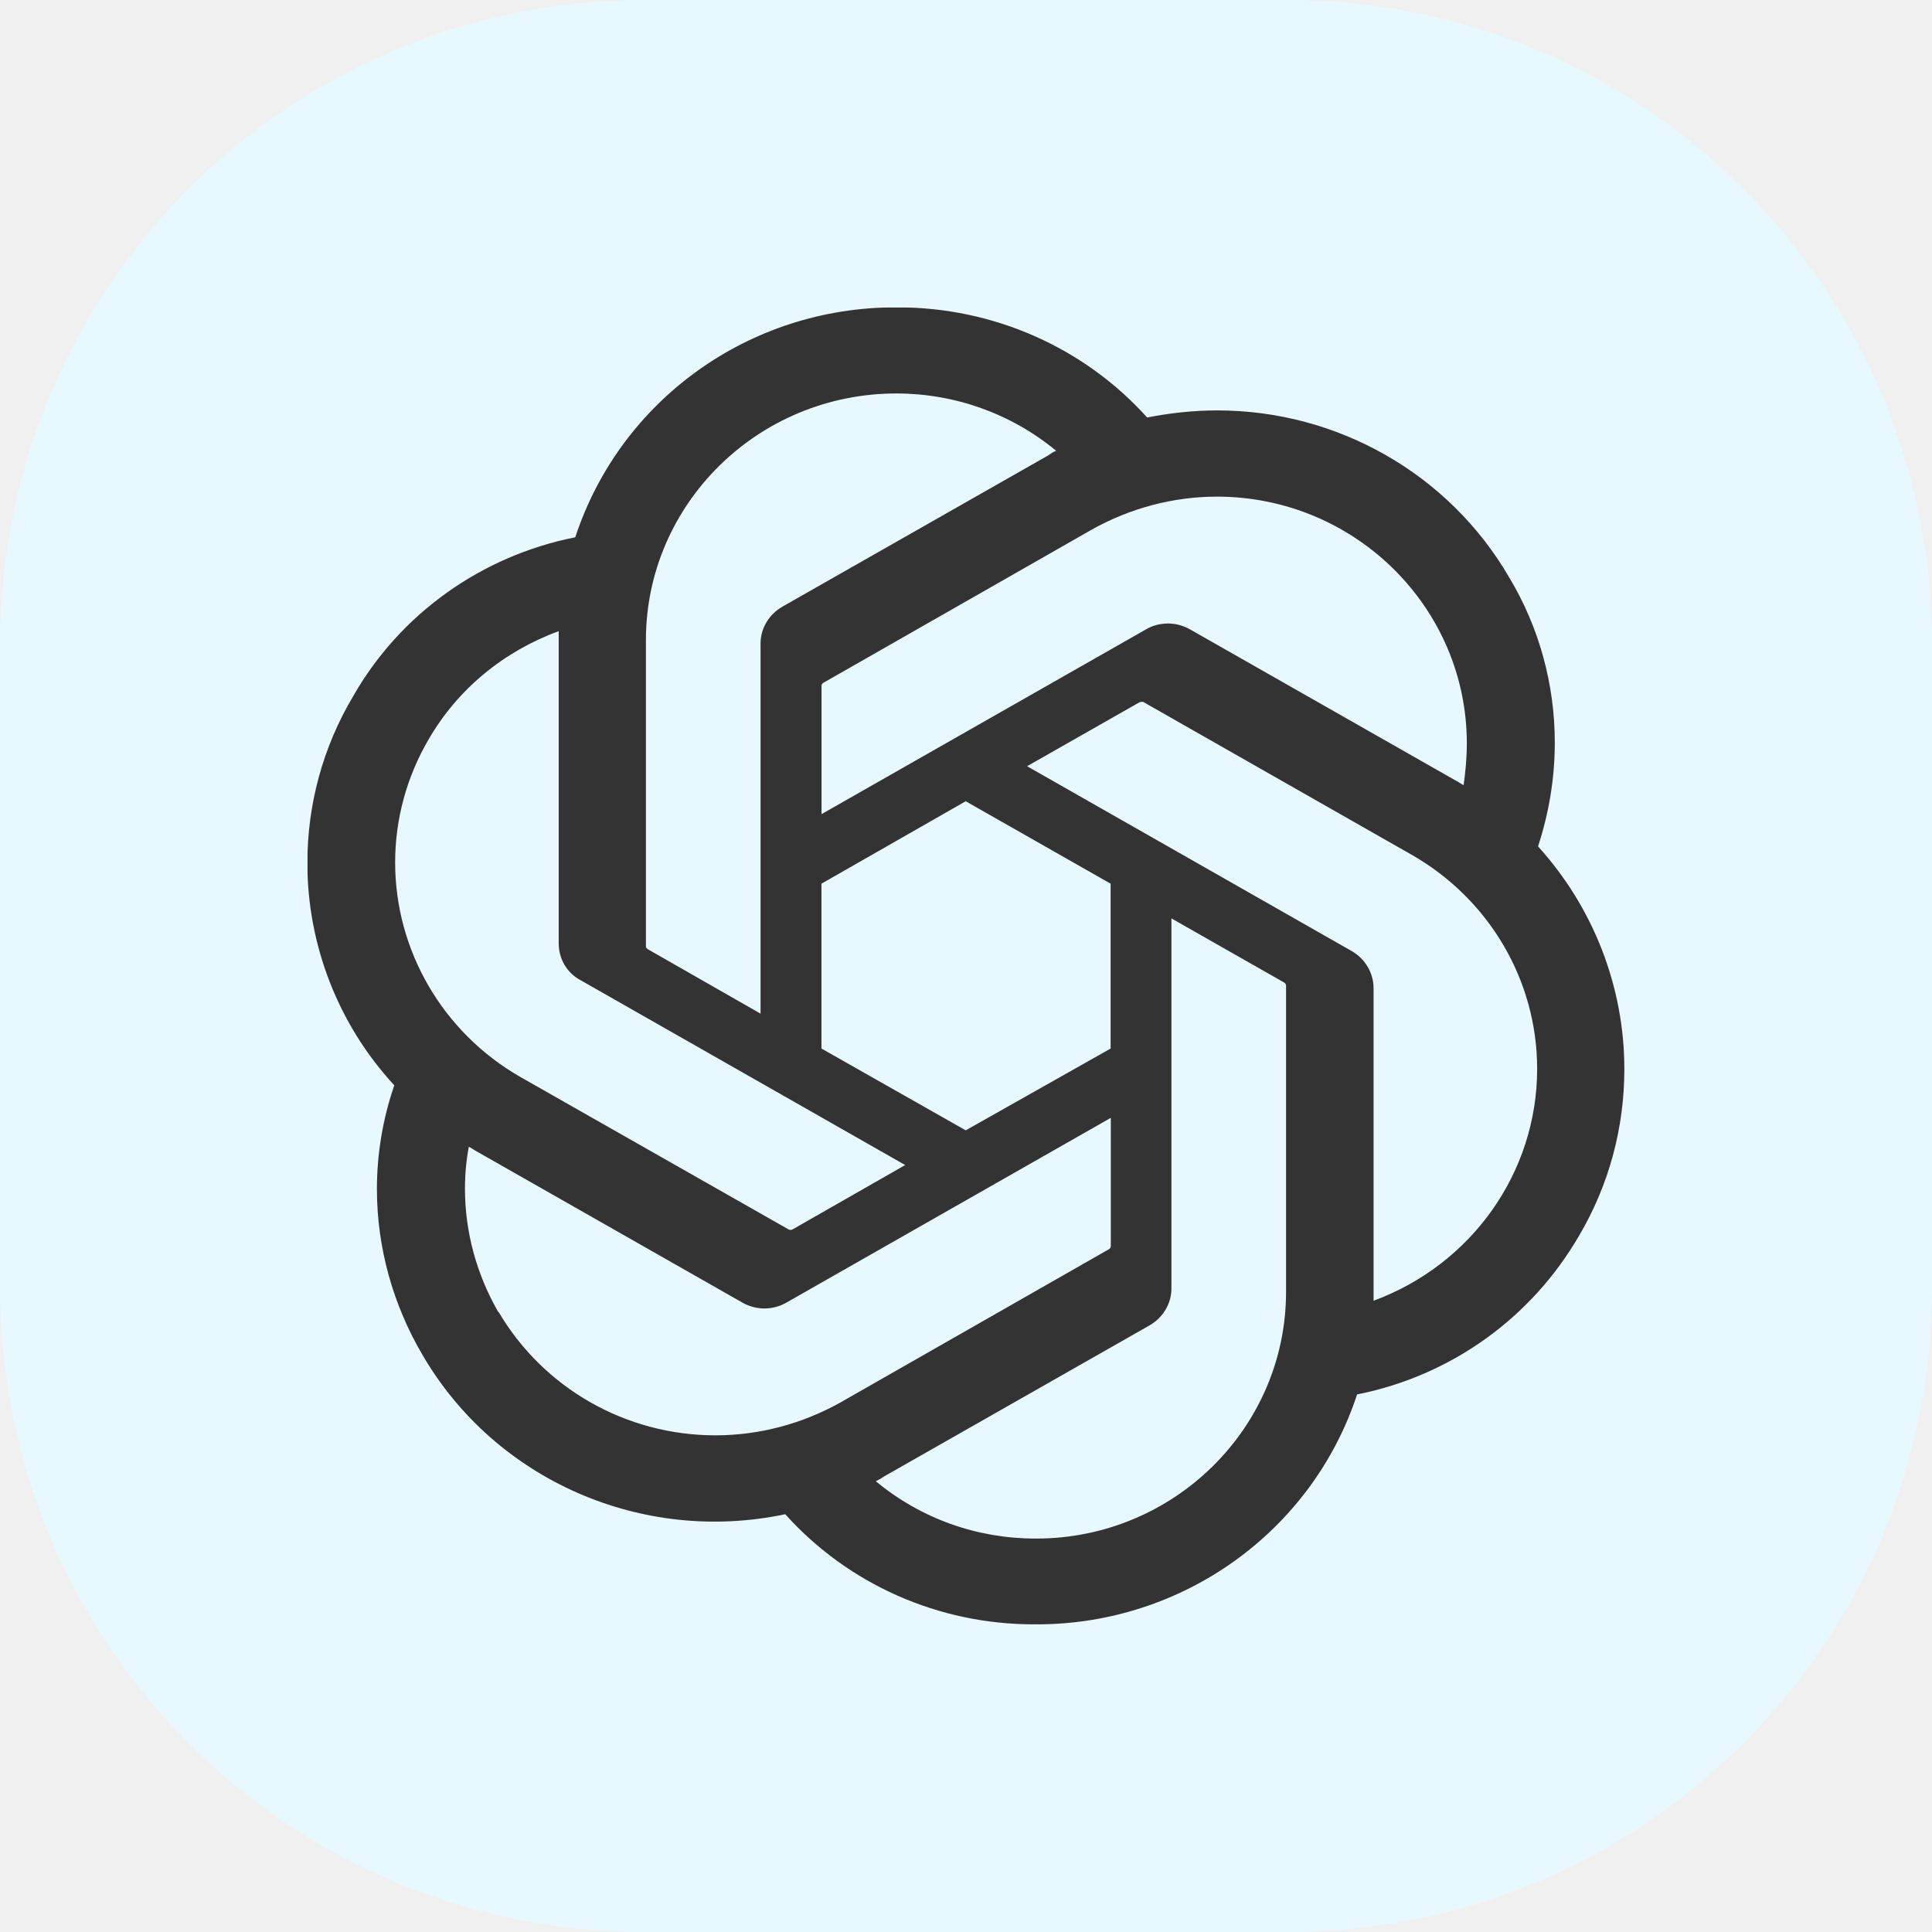
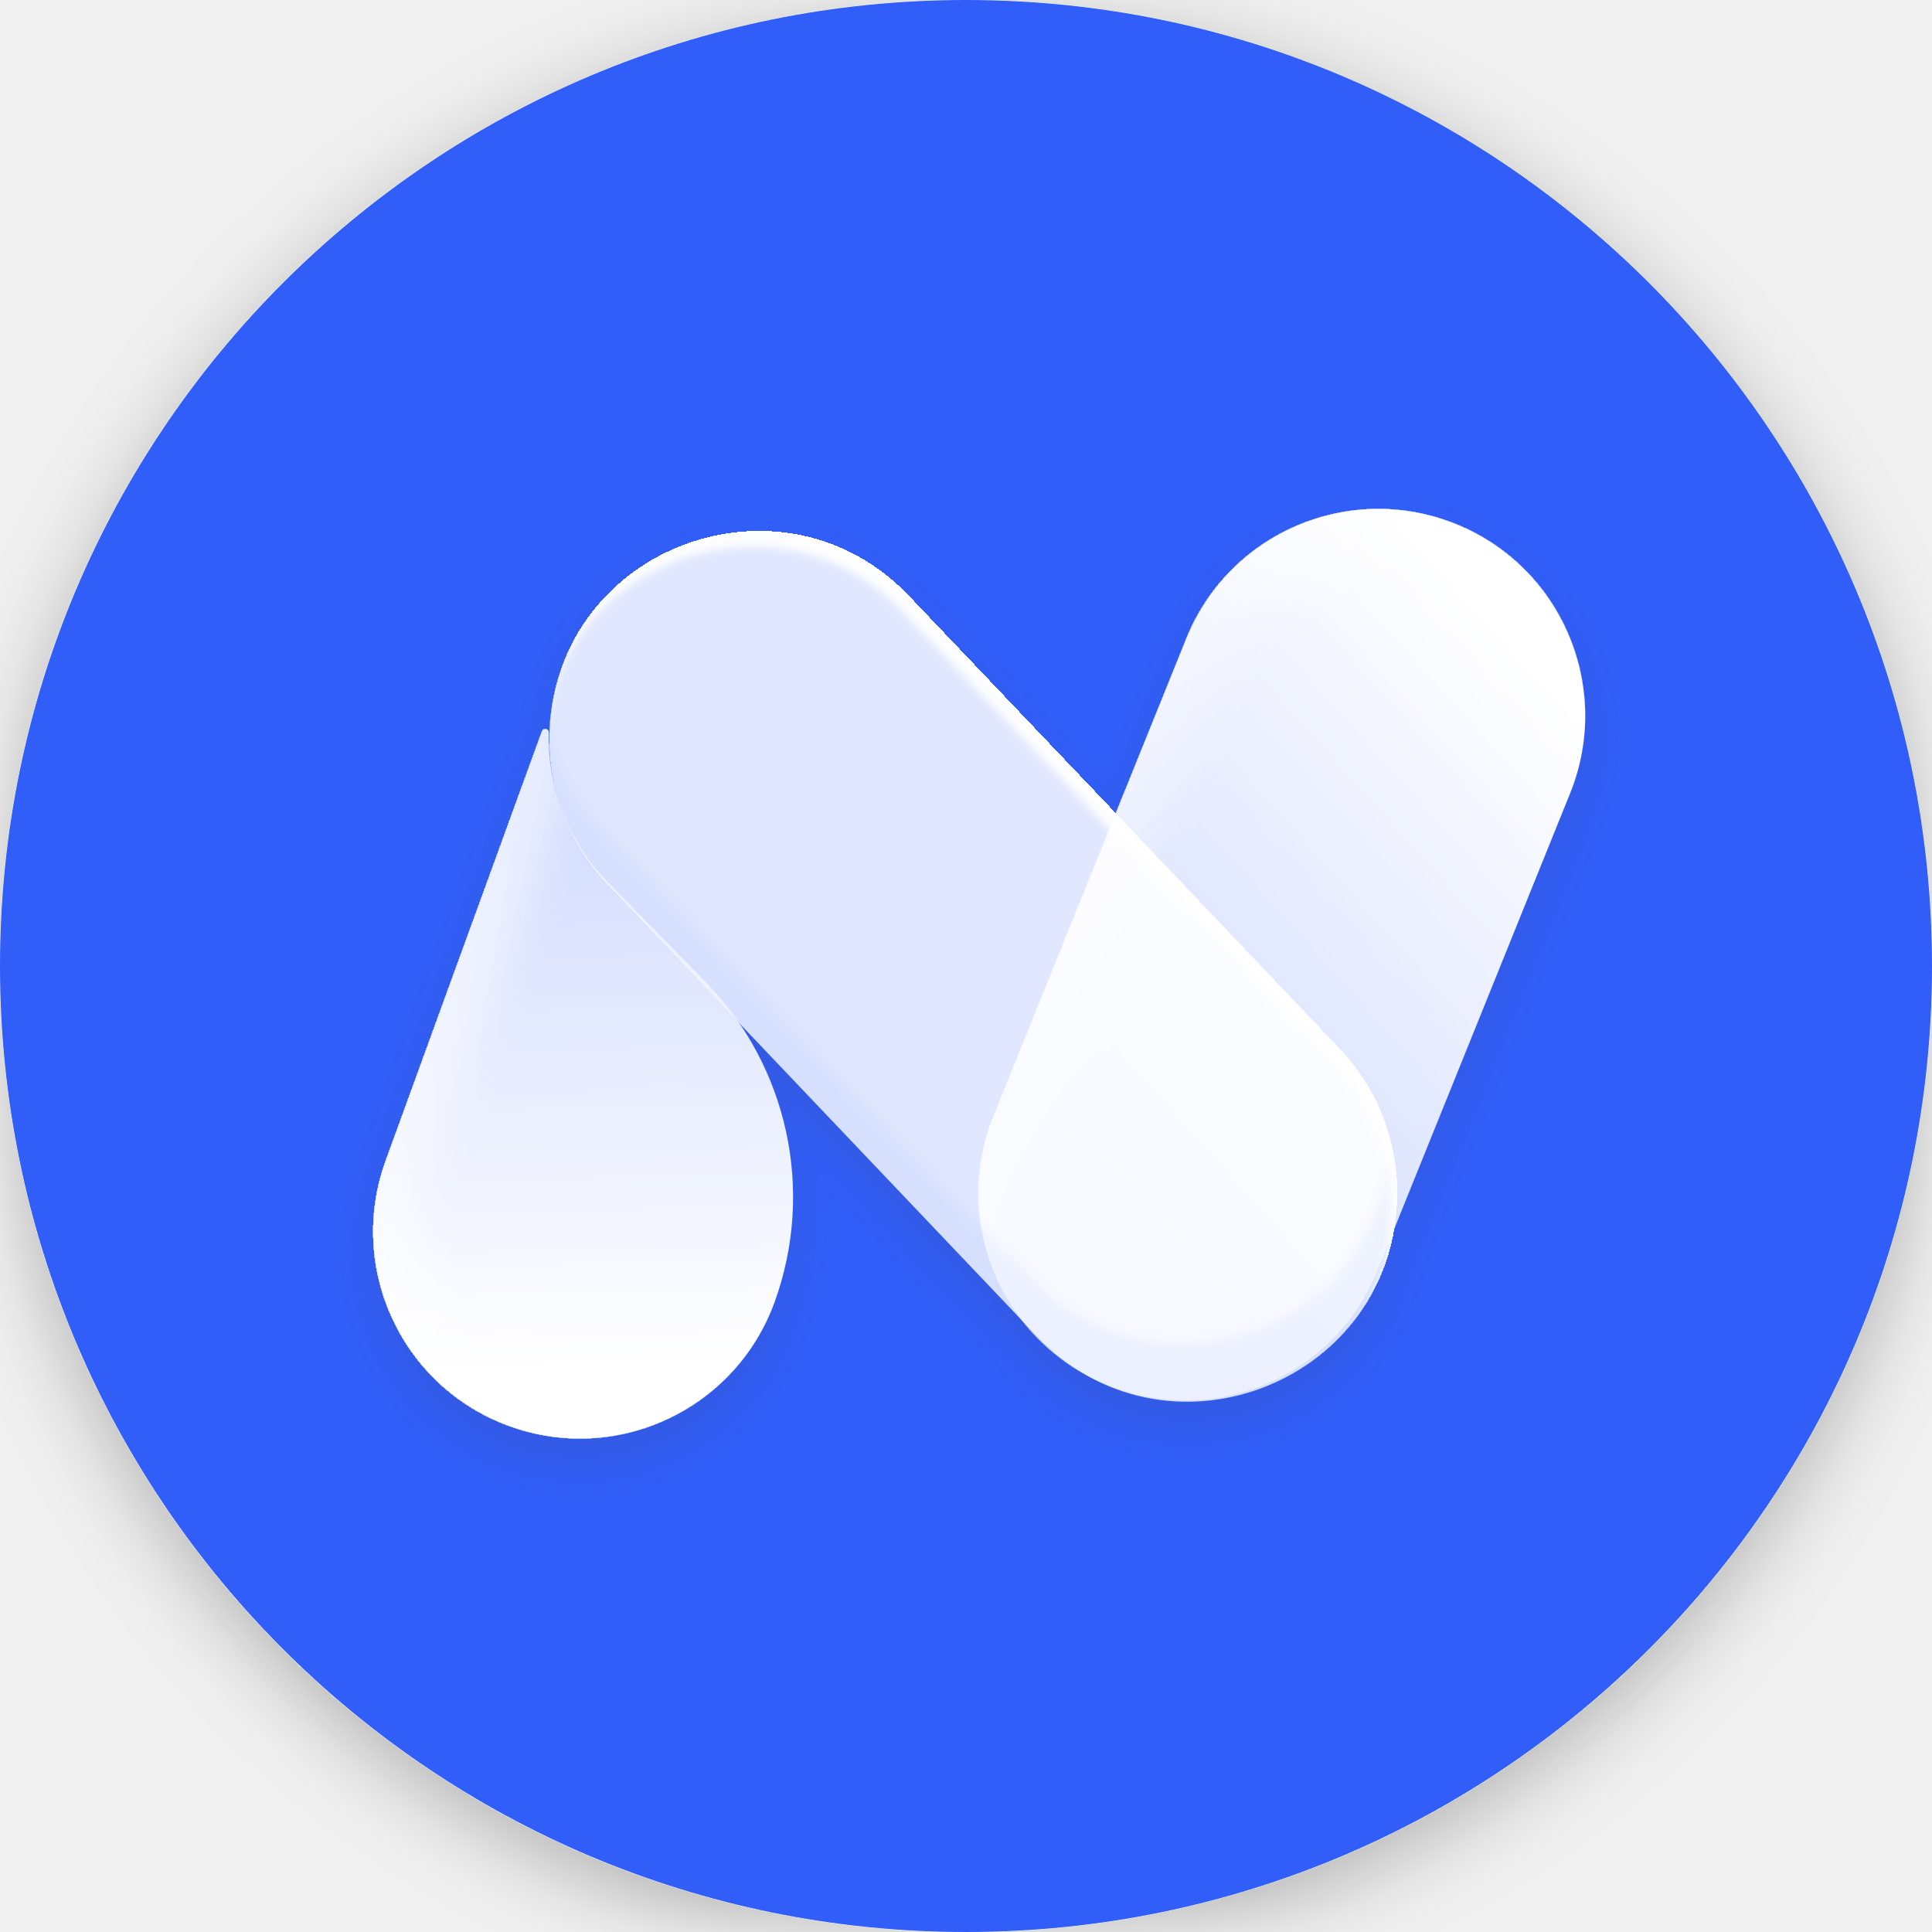
- <svg xmlns="http://www.w3.org/2000/svg" xmlns:xlink="http://www.w3.org/1999/xlink" width="30" height="30" fill="none" viewBox="0 0 30 30">
-   <defs>
-     <rect id="path_0" width="30" height="30" x="0" y="0" />
-     <rect id="path_1" width="20.455" height="20.455" x="0" y="0" />
-   </defs>
-   <g opacity="1" transform="translate(0 0) rotate(0 15 15)">
-     <rect width="30" height="30" x="0" y="0" fill="#E7F8FF" opacity="1" rx="10" transform="translate(0 0) rotate(0 15 15)" />
-     <mask id="bg-mask-0" fill="#fff">
-       <use xlink:href="#path_0" />
-     </mask>
-     <g mask="url(#bg-mask-0)">
-       <g opacity="1" transform="translate(4.772727 4.772727) rotate(0 10.22727 10.22727)">
-         <mask id="bg-mask-1" fill="#fff">
-           <use xlink:href="#path_1" />
-         </mask>
-         <g mask="url(#bg-mask-1)">
-           <path id="分组 1" fill-rule="evenodd" style="fill:#333" d="M19.11 8.37L19.11 8.37C19.28 7.85 19.37 7.31 19.37 6.76C19.37 5.86 19.13 4.97 18.66 4.19C17.73 2.59 16 1.6 14.13 1.6C13.76 1.6 13.4 1.64 13.04 1.71C12.06 0.62 10.65 0 9.17 0L9.14 0L9.13 0C6.86 0 4.86 1.44 4.16 3.57C2.7 3.86 1.44 4.76 0.71 6.04C0.24 6.83 0 7.72 0 8.63C0 9.9 0.48 11.14 1.35 12.08C1.17 12.6 1.08 13.15 1.08 13.69C1.08 14.6 1.33 15.49 1.79 16.27C2.92 18.21 5.2 19.21 7.42 18.74C8.4 19.83 9.8 20.45 11.28 20.45L11.31 20.45L11.33 20.45C13.59 20.45 15.6 19.01 16.3 16.88C17.76 16.59 19.01 15.69 19.75 14.41C20.21 13.63 20.45 12.74 20.45 11.83C20.45 10.55 19.97 9.32 19.11 8.37Z M8.947 18.158C8.907 18.188 8.867 18.208 8.827 18.228C9.527 18.808 10.397 19.118 11.307 19.118L11.317 19.118C13.457 19.118 15.197 17.398 15.197 15.288L15.197 10.528C15.197 10.508 15.177 10.488 15.157 10.478L13.417 9.488L13.417 15.238C13.417 15.468 13.287 15.688 13.077 15.808L8.947 18.158Z M8.277 17.005L12.447 14.625C12.466 14.615 12.476 14.595 12.476 14.575L12.476 14.575L12.476 12.585L7.437 15.455C7.227 15.575 6.967 15.575 6.757 15.455L2.627 13.105C2.587 13.085 2.537 13.045 2.507 13.035C2.467 13.245 2.447 13.465 2.447 13.685C2.447 14.355 2.627 15.015 2.967 15.605L2.967 15.595C3.667 16.785 4.947 17.515 6.337 17.515C7.017 17.515 7.687 17.335 8.277 17.005Z M3.903 5.168C3.903 5.128 3.903 5.068 3.903 5.028C3.053 5.338 2.333 5.928 1.883 6.708L1.883 6.708C1.543 7.288 1.363 7.948 1.363 8.618C1.363 9.988 2.103 11.258 3.303 11.948L7.473 14.318C7.493 14.328 7.513 14.328 7.533 14.318L9.283 13.318L4.243 10.448C4.033 10.338 3.903 10.118 3.903 9.878L3.903 9.878L3.903 5.168Z M17.156 8.505L12.976 6.125C12.956 6.125 12.936 6.125 12.916 6.135L11.176 7.125L16.216 9.995C16.426 10.115 16.556 10.335 16.556 10.575C16.556 10.575 16.556 10.575 16.556 10.575L16.556 15.425C18.076 14.865 19.096 13.435 19.096 11.825C19.096 10.455 18.356 9.195 17.156 8.505Z M8.014 5.829C7.994 5.839 7.984 5.859 7.984 5.879L7.984 5.879L7.984 7.869L13.024 4.999C13.124 4.939 13.244 4.909 13.364 4.909C13.484 4.909 13.594 4.939 13.704 4.999L17.834 7.349C17.874 7.369 17.914 7.399 17.954 7.419L17.954 7.419C17.984 7.209 18.004 6.989 18.004 6.769C18.004 4.659 16.264 2.939 14.124 2.939C13.444 2.939 12.774 3.119 12.184 3.449L8.014 5.829Z M9.147 1.337C6.997 1.337 5.257 3.057 5.257 5.167L5.257 9.927C5.257 9.947 5.277 9.957 5.287 9.967L7.037 10.967L7.037 5.227L7.037 5.217C7.037 4.987 7.167 4.767 7.377 4.647L11.507 2.297C11.547 2.267 11.597 2.237 11.627 2.227C10.927 1.647 10.047 1.337 9.147 1.337Z M7.983 11.509L10.223 12.779L12.473 11.509L12.473 8.949L10.223 7.669L7.983 8.949L7.983 11.509Z" opacity="1" transform="translate(0 0) rotate(0 10.22727 10.22727)" />
-         </g>
+ <svg xmlns="http://www.w3.org/2000/svg" width="44" height="44" viewBox="0 0 360 360" fill="none">
+   <g filter="url(#chatgpt_svg__a)" clip-path="url(#chatgpt_svg__b)">
+     <path d="M0 180C0 80.589 80.589 0 180 0s180 80.589 180 180-80.589 180-180 180S0 279.411 0 180Z" fill="#315EF8" />
+     <g filter="url(#chatgpt_svg__c)">
+       <g filter="url(#chatgpt_svg__d)">
+         <rect x="235.508" y="83.212" width="77.099" height="173.079" rx="38.55" transform="rotate(21.987 235.508 83.212)" fill="url(#chatgpt_svg__e)" />
+       </g>
+       <g filter="url(#chatgpt_svg__f)">
+         <path fill-rule="evenodd" clip-rule="evenodd" d="M102.234 136.443c.015-.587-1.004-.812-1.204-.261l-29.164 80.126c-7.281 20.007 3.034 42.128 23.04 49.41 20.007 7.282 42.128-3.034 49.41-23.04a57.396 57.396 0 0 0-12.924-59.786l-18.193-18.581a38.453 38.453 0 0 1-10.965-27.868Z" fill="url(#chatgpt_svg__g)" />
+       </g>
+       <g filter="url(#chatgpt_svg__h)">
+         <path d="M249.598 195.489a38.857 38.857 0 0 1 10.652 28.746c-1.729 34.097-43.435 49.55-66.963 24.812l-80.228-84.353a38.856 38.856 0 0 1-10.651-28.746c1.728-34.096 43.434-49.55 66.963-24.812l80.227 84.353Z" fill="#fff" fill-opacity="0.85" />
      </g>
    </g>
  </g>
+   <defs>
+     <filter id="chatgpt_svg__a" x="-15.027" y="-11.27" width="390.053" height="390.053" filterUnits="userSpaceOnUse" color-interpolation-filters="sRGB">
+       <feFlood flood-opacity="0" result="BackgroundImageFix" />
+       <feColorMatrix in="SourceAlpha" values="0 0 0 0 0 0 0 0 0 0 0 0 0 0 0 0 0 0 127 0" result="hardAlpha" />
+       <feOffset dy="3.757" />
+       <feGaussianBlur stdDeviation="7.513" />
+       <feComposite in2="hardAlpha" operator="out" />
+       <feColorMatrix values="0 0 0 0 0 0 0 0 0 0 0 0 0 0 0 0 0 0 0.25 0" />
+       <feBlend in2="BackgroundImageFix" result="effect1_dropShadow_29_689" />
+       <feBlend in="SourceGraphic" in2="effect1_dropShadow_29_689" result="shape" />
+     </filter>
+     <filter id="chatgpt_svg__c" x="62.038" y="91.568" width="240.837" height="188.208" filterUnits="userSpaceOnUse" color-interpolation-filters="sRGB">
+       <feFlood flood-opacity="0" result="BackgroundImageFix" />
+       <feColorMatrix in="SourceAlpha" values="0 0 0 0 0 0 0 0 0 0 0 0 0 0 0 0 0 0 127 0" result="hardAlpha" />
+       <feOffset dy="4.23" />
+       <feGaussianBlur stdDeviation="3.747" />
+       <feComposite in2="hardAlpha" operator="out" />
+       <feColorMatrix values="0 0 0 0 0.249 0 0 0 0 0.245 0 0 0 0 0.407 0 0 0 0.15 0" />
+       <feBlend in2="BackgroundImageFix" result="effect1_dropShadow_29_689" />
+       <feBlend in="SourceGraphic" in2="effect1_dropShadow_29_689" result="shape" />
+     </filter>
+     <filter id="chatgpt_svg__d" x="182.327" y="94.832" width="117.733" height="174.48" filterUnits="userSpaceOnUse" color-interpolation-filters="sRGB">
+       <feFlood flood-opacity="0" result="BackgroundImageFix" />
+       <feBlend in="SourceGraphic" in2="BackgroundImageFix" result="shape" />
+       <feColorMatrix in="SourceAlpha" values="0 0 0 0 0 0 0 0 0 0 0 0 0 0 0 0 0 0 127 0" result="hardAlpha" />
+       <feOffset dx="4.678" dy="9.356" />
+       <feGaussianBlur stdDeviation="4.181" />
+       <feComposite in2="hardAlpha" operator="arithmetic" k2="-1" k3="1" />
+       <feColorMatrix values="0 0 0 0 1 0 0 0 0 1 0 0 0 0 1 0 0 0 0.39 0" />
+       <feBlend in2="shape" result="effect1_innerShadow_29_689" />
+     </filter>
+     <filter id="chatgpt_svg__f" x="69.531" y="134.697" width="85.382" height="133.356" filterUnits="userSpaceOnUse" color-interpolation-filters="sRGB">
+       <feFlood flood-opacity="0" result="BackgroundImageFix" />
+       <feBlend in="SourceGraphic" in2="BackgroundImageFix" result="shape" />
+       <feColorMatrix in="SourceAlpha" values="0 0 0 0 0 0 0 0 0 0 0 0 0 0 0 0 0 0 127 0" result="hardAlpha" />
+       <feOffset dx="8.772" dy="-1.17" />
+       <feGaussianBlur stdDeviation="3.567" />
+       <feComposite in2="hardAlpha" operator="arithmetic" k2="-1" k3="1" />
+       <feColorMatrix values="0 0 0 0 1 0 0 0 0 1 0 0 0 0 1 0 0 0 0.51 0" />
+       <feBlend in2="shape" result="effect1_innerShadow_29_689" />
+     </filter>
+     <filter id="chatgpt_svg__h" x="101.149" y="97.138" width="159.15" height="165.621" filterUnits="userSpaceOnUse" color-interpolation-filters="sRGB">
+       <feFlood flood-opacity="0" result="BackgroundImageFix" />
+       <feBlend in="SourceGraphic" in2="BackgroundImageFix" result="shape" />
+       <feColorMatrix in="SourceAlpha" values="0 0 0 0 0 0 0 0 0 0 0 0 0 0 0 0 0 0 127 0" result="hardAlpha" />
+       <feOffset dx="-1.209" dy="-10.877" />
+       <feGaussianBlur stdDeviation="0.928" />
+       <feComposite in2="hardAlpha" operator="arithmetic" k2="-1" k3="1" />
+       <feColorMatrix values="0 0 0 0 0.103 0 0 0 0 0.34 0 0 0 0 0.949 0 0 0 0.05 0" />
+       <feBlend mode="multiply" in2="shape" result="effect1_innerShadow_29_689" />
+       <feColorMatrix in="SourceAlpha" values="0 0 0 0 0 0 0 0 0 0 0 0 0 0 0 0 0 0 127 0" result="hardAlpha" />
+       <feOffset dx="-1.209" dy="3.022" />
+       <feGaussianBlur stdDeviation="0.786" />
+       <feComposite in2="hardAlpha" operator="arithmetic" k2="-1" k3="1" />
+       <feColorMatrix values="0 0 0 0 1 0 0 0 0 1 0 0 0 0 1 0 0 0 0.94 0" />
+       <feBlend in2="effect1_innerShadow_29_689" result="effect2_innerShadow_29_689" />
+       <feColorMatrix in="SourceAlpha" values="0 0 0 0 0 0 0 0 0 0 0 0 0 0 0 0 0 0 127 0" result="hardAlpha" />
+       <feOffset dx="-0.302" dy="0.604" />
+       <feGaussianBlur stdDeviation="0.302" />
+       <feComposite in2="hardAlpha" operator="arithmetic" k2="-1" k3="1" />
+       <feColorMatrix values="0 0 0 0 0.729 0 0 0 0 0.804 0 0 0 0 0.996 0 0 0 0.86 0" />
+       <feBlend mode="hard-light" in2="effect2_innerShadow_29_689" result="effect3_innerShadow_29_689" />
+     </filter>
+     <linearGradient id="chatgpt_svg__e" x1="289.153" y1="98.392" x2="200.569" y2="280.117" gradientUnits="userSpaceOnUse">
+       <stop stop-color="#fff" />
+       <stop offset="1" stop-color="#fff" stop-opacity="0.62" />
+     </linearGradient>
+     <linearGradient id="chatgpt_svg__g" x1="106.933" y1="134.422" x2="109.673" y2="254.984" gradientUnits="userSpaceOnUse">
+       <stop stop-color="#fff" stop-opacity="0.75" />
+       <stop offset="1" stop-color="#fff" />
+     </linearGradient>
+     <clipPath id="chatgpt_svg__b">
+       <path fill="#fff" d="M0 0h360v360H0z" />
+     </clipPath>
+   </defs>
</svg>
